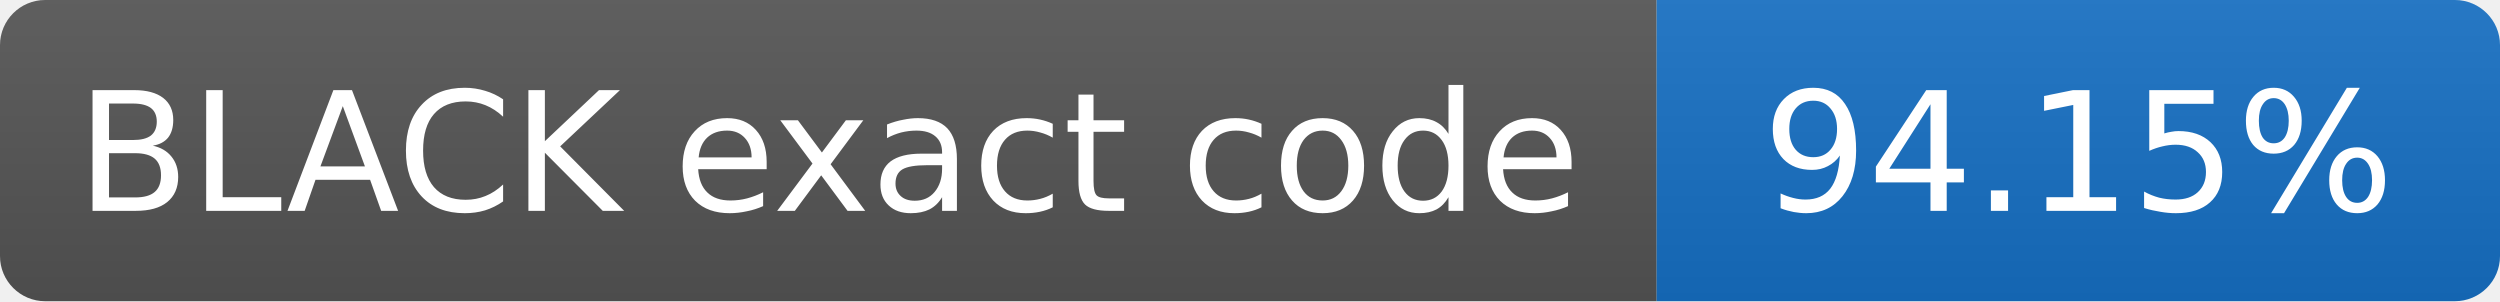
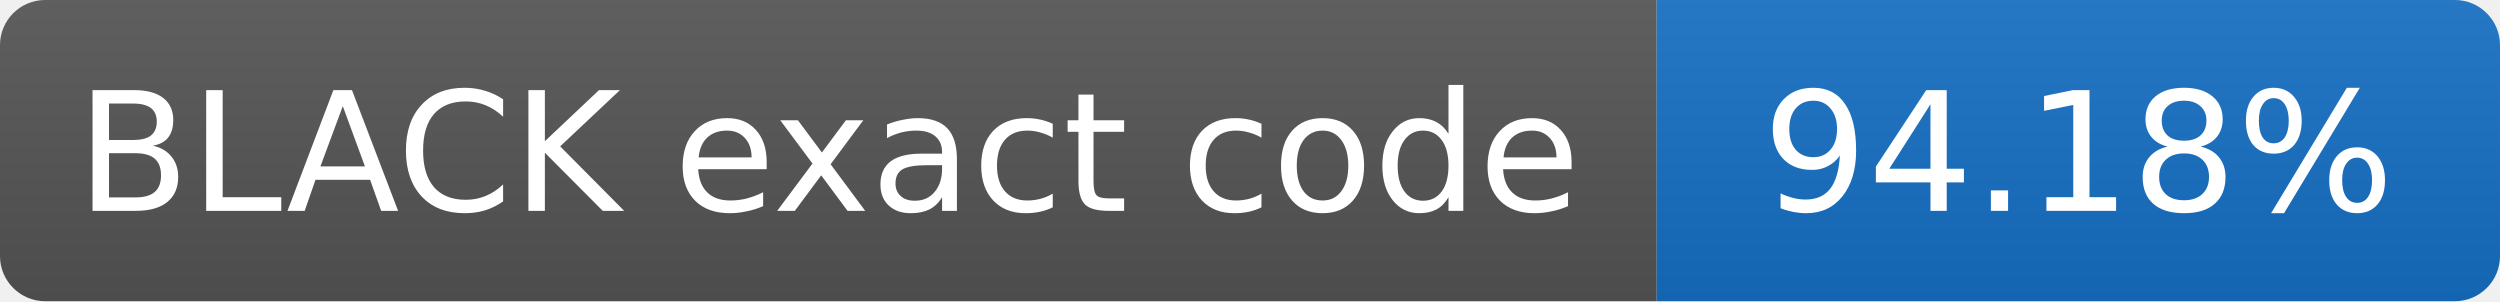
- <svg xmlns="http://www.w3.org/2000/svg" width="166" height="20" role="img" aria-label="BLACK exact code: 94.15%">
+ <svg xmlns="http://www.w3.org/2000/svg" width="166" height="20" role="img" aria-label="BLACK exact code: 94.18%">
  <linearGradient id="g" x2="0" y2="100%">
    <stop offset="0" stop-color="#bbb" stop-opacity=".1" />
    <stop offset="1" stop-opacity=".1" />
  </linearGradient>
  <clipPath id="r">
    <rect width="100%" height="20" rx="3" />
  </clipPath>
  <g clip-path="url(#r)">
    <path fill="#555" d="M0 0h110v20H0z" />
    <path fill="#1671c5" d="M110 0h56v20H110z" />
    <rect width="100%" height="20" fill="url(#g)" />
  </g>
  <g fill="#fff" text-anchor="middle" font-family="Verdana,DejaVu Sans,sans-serif" font-size="11">
    <text x="55" y="14">BLACK exact code</text>
-     <text x="138.0" y="14">94.15%</text>
+     <text x="138.0" y="14">94.18%</text>
  </g>
</svg>
